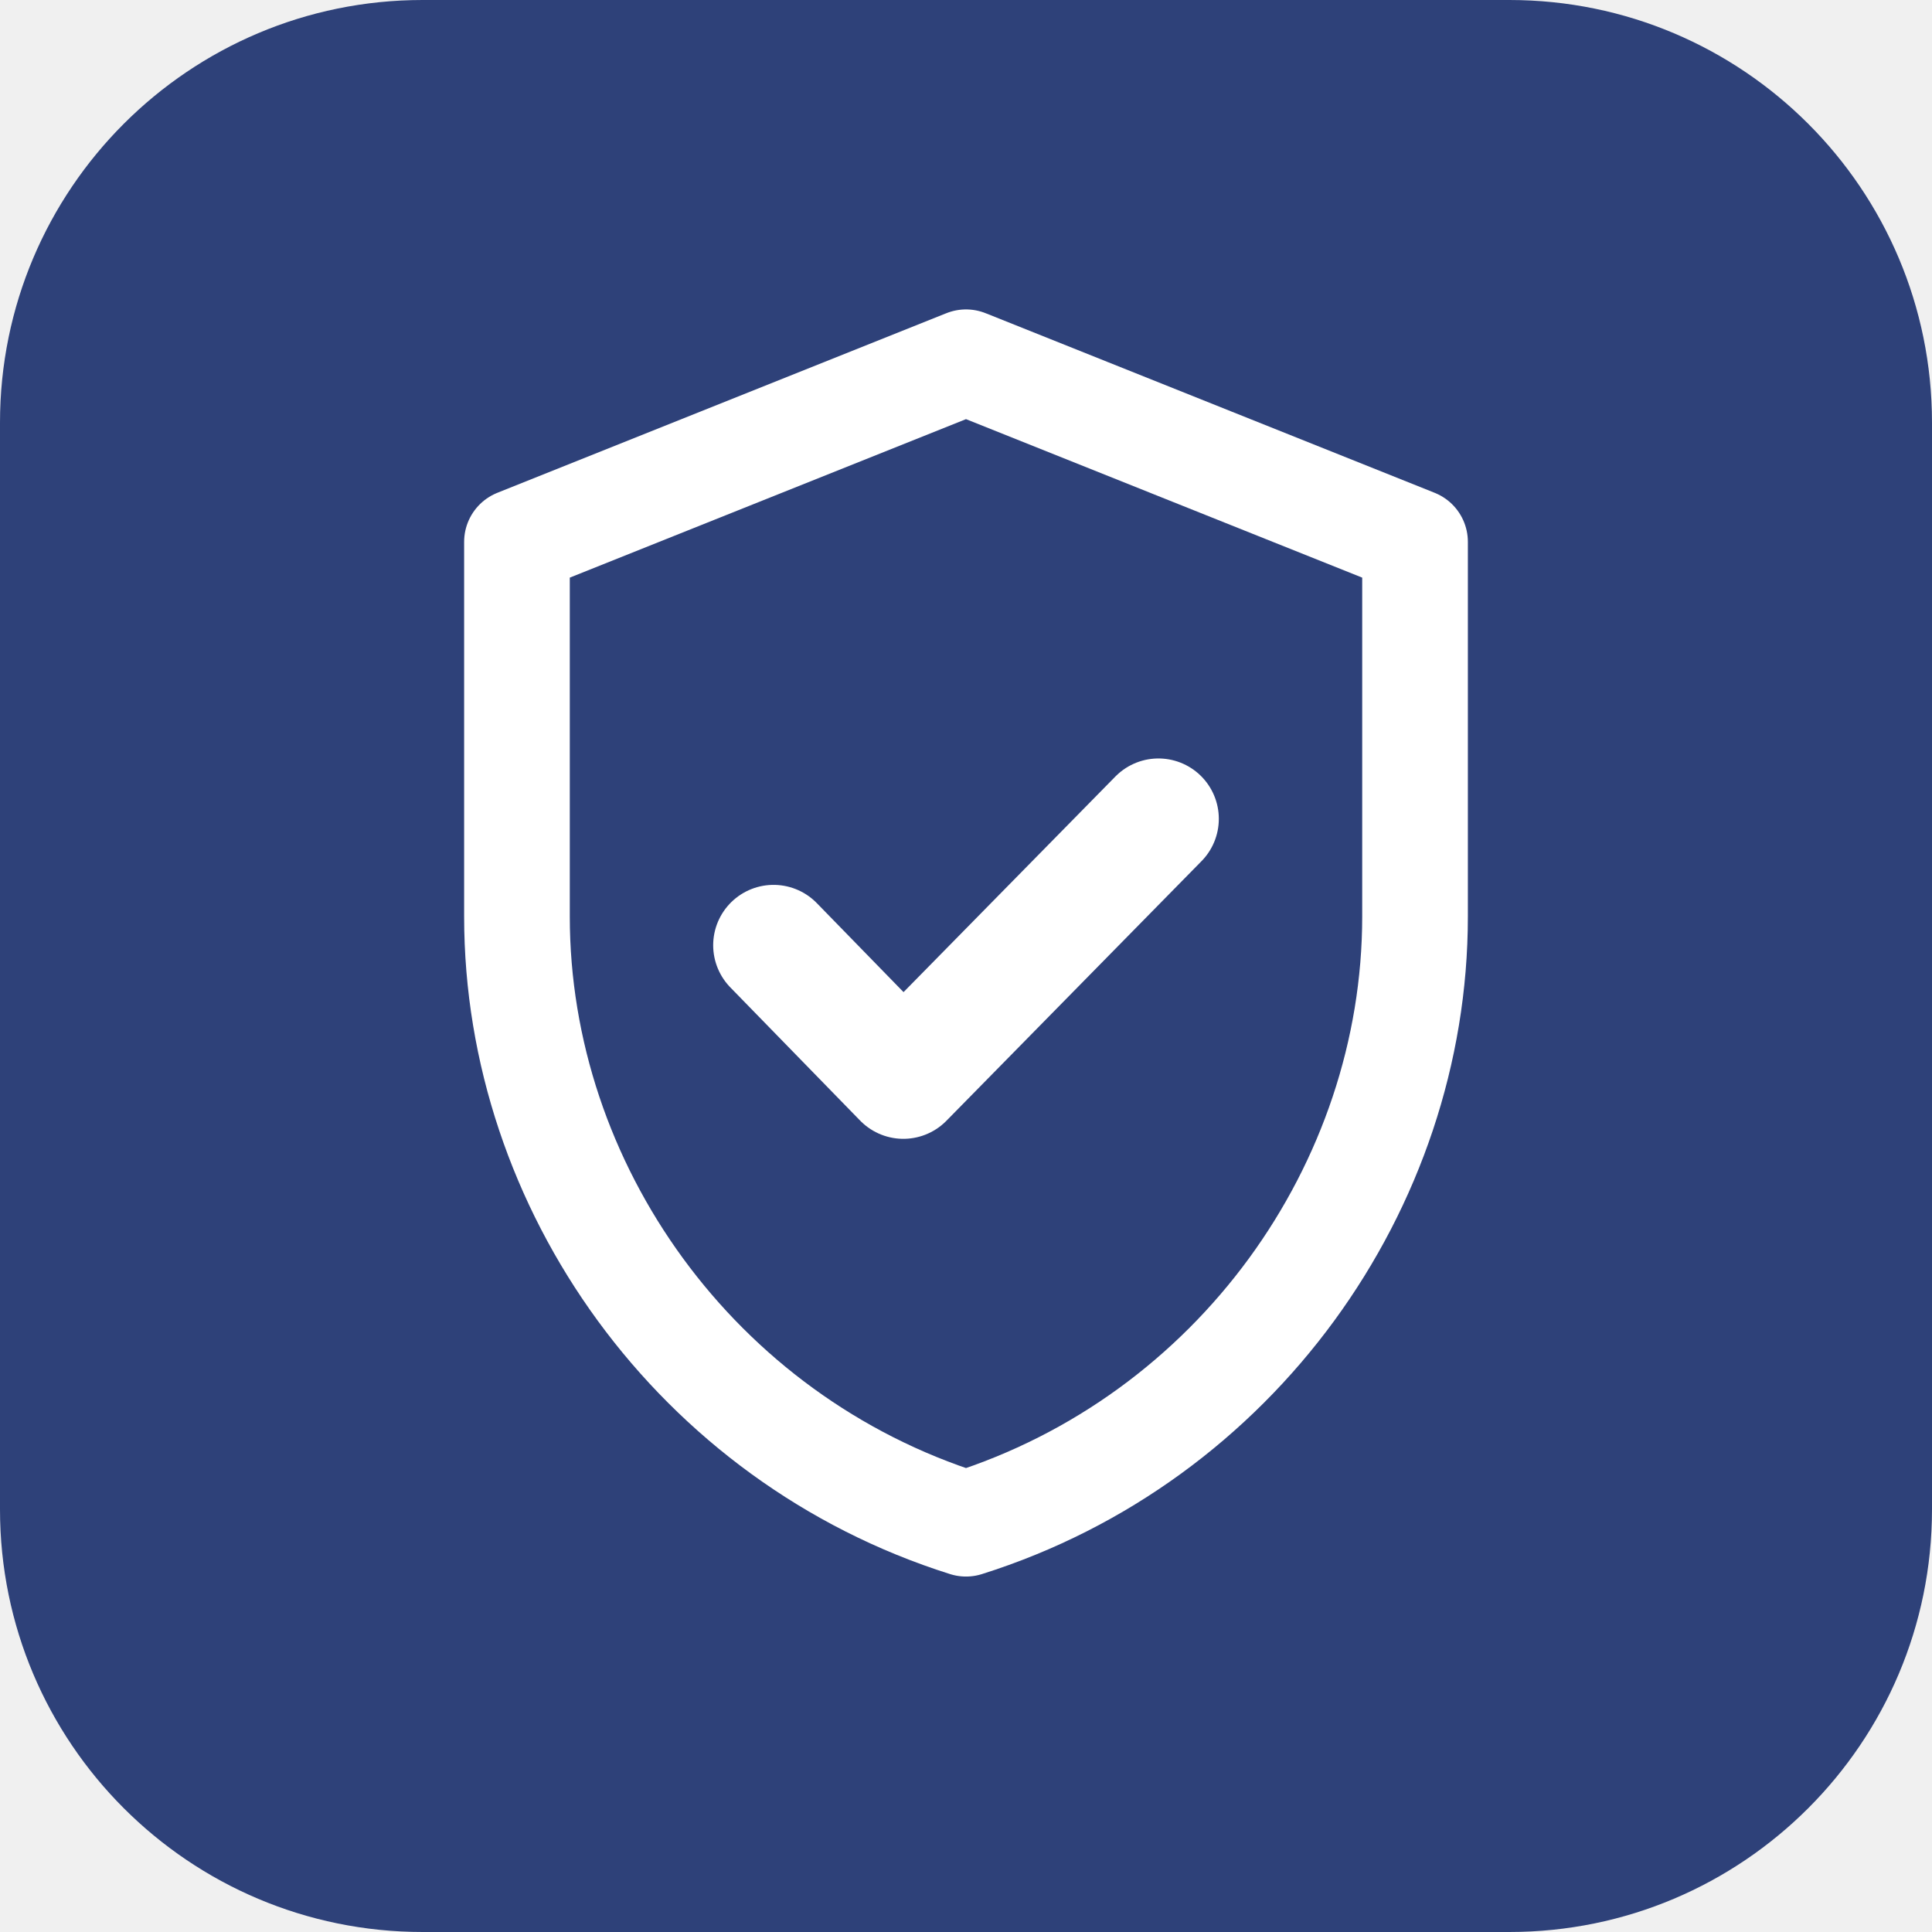
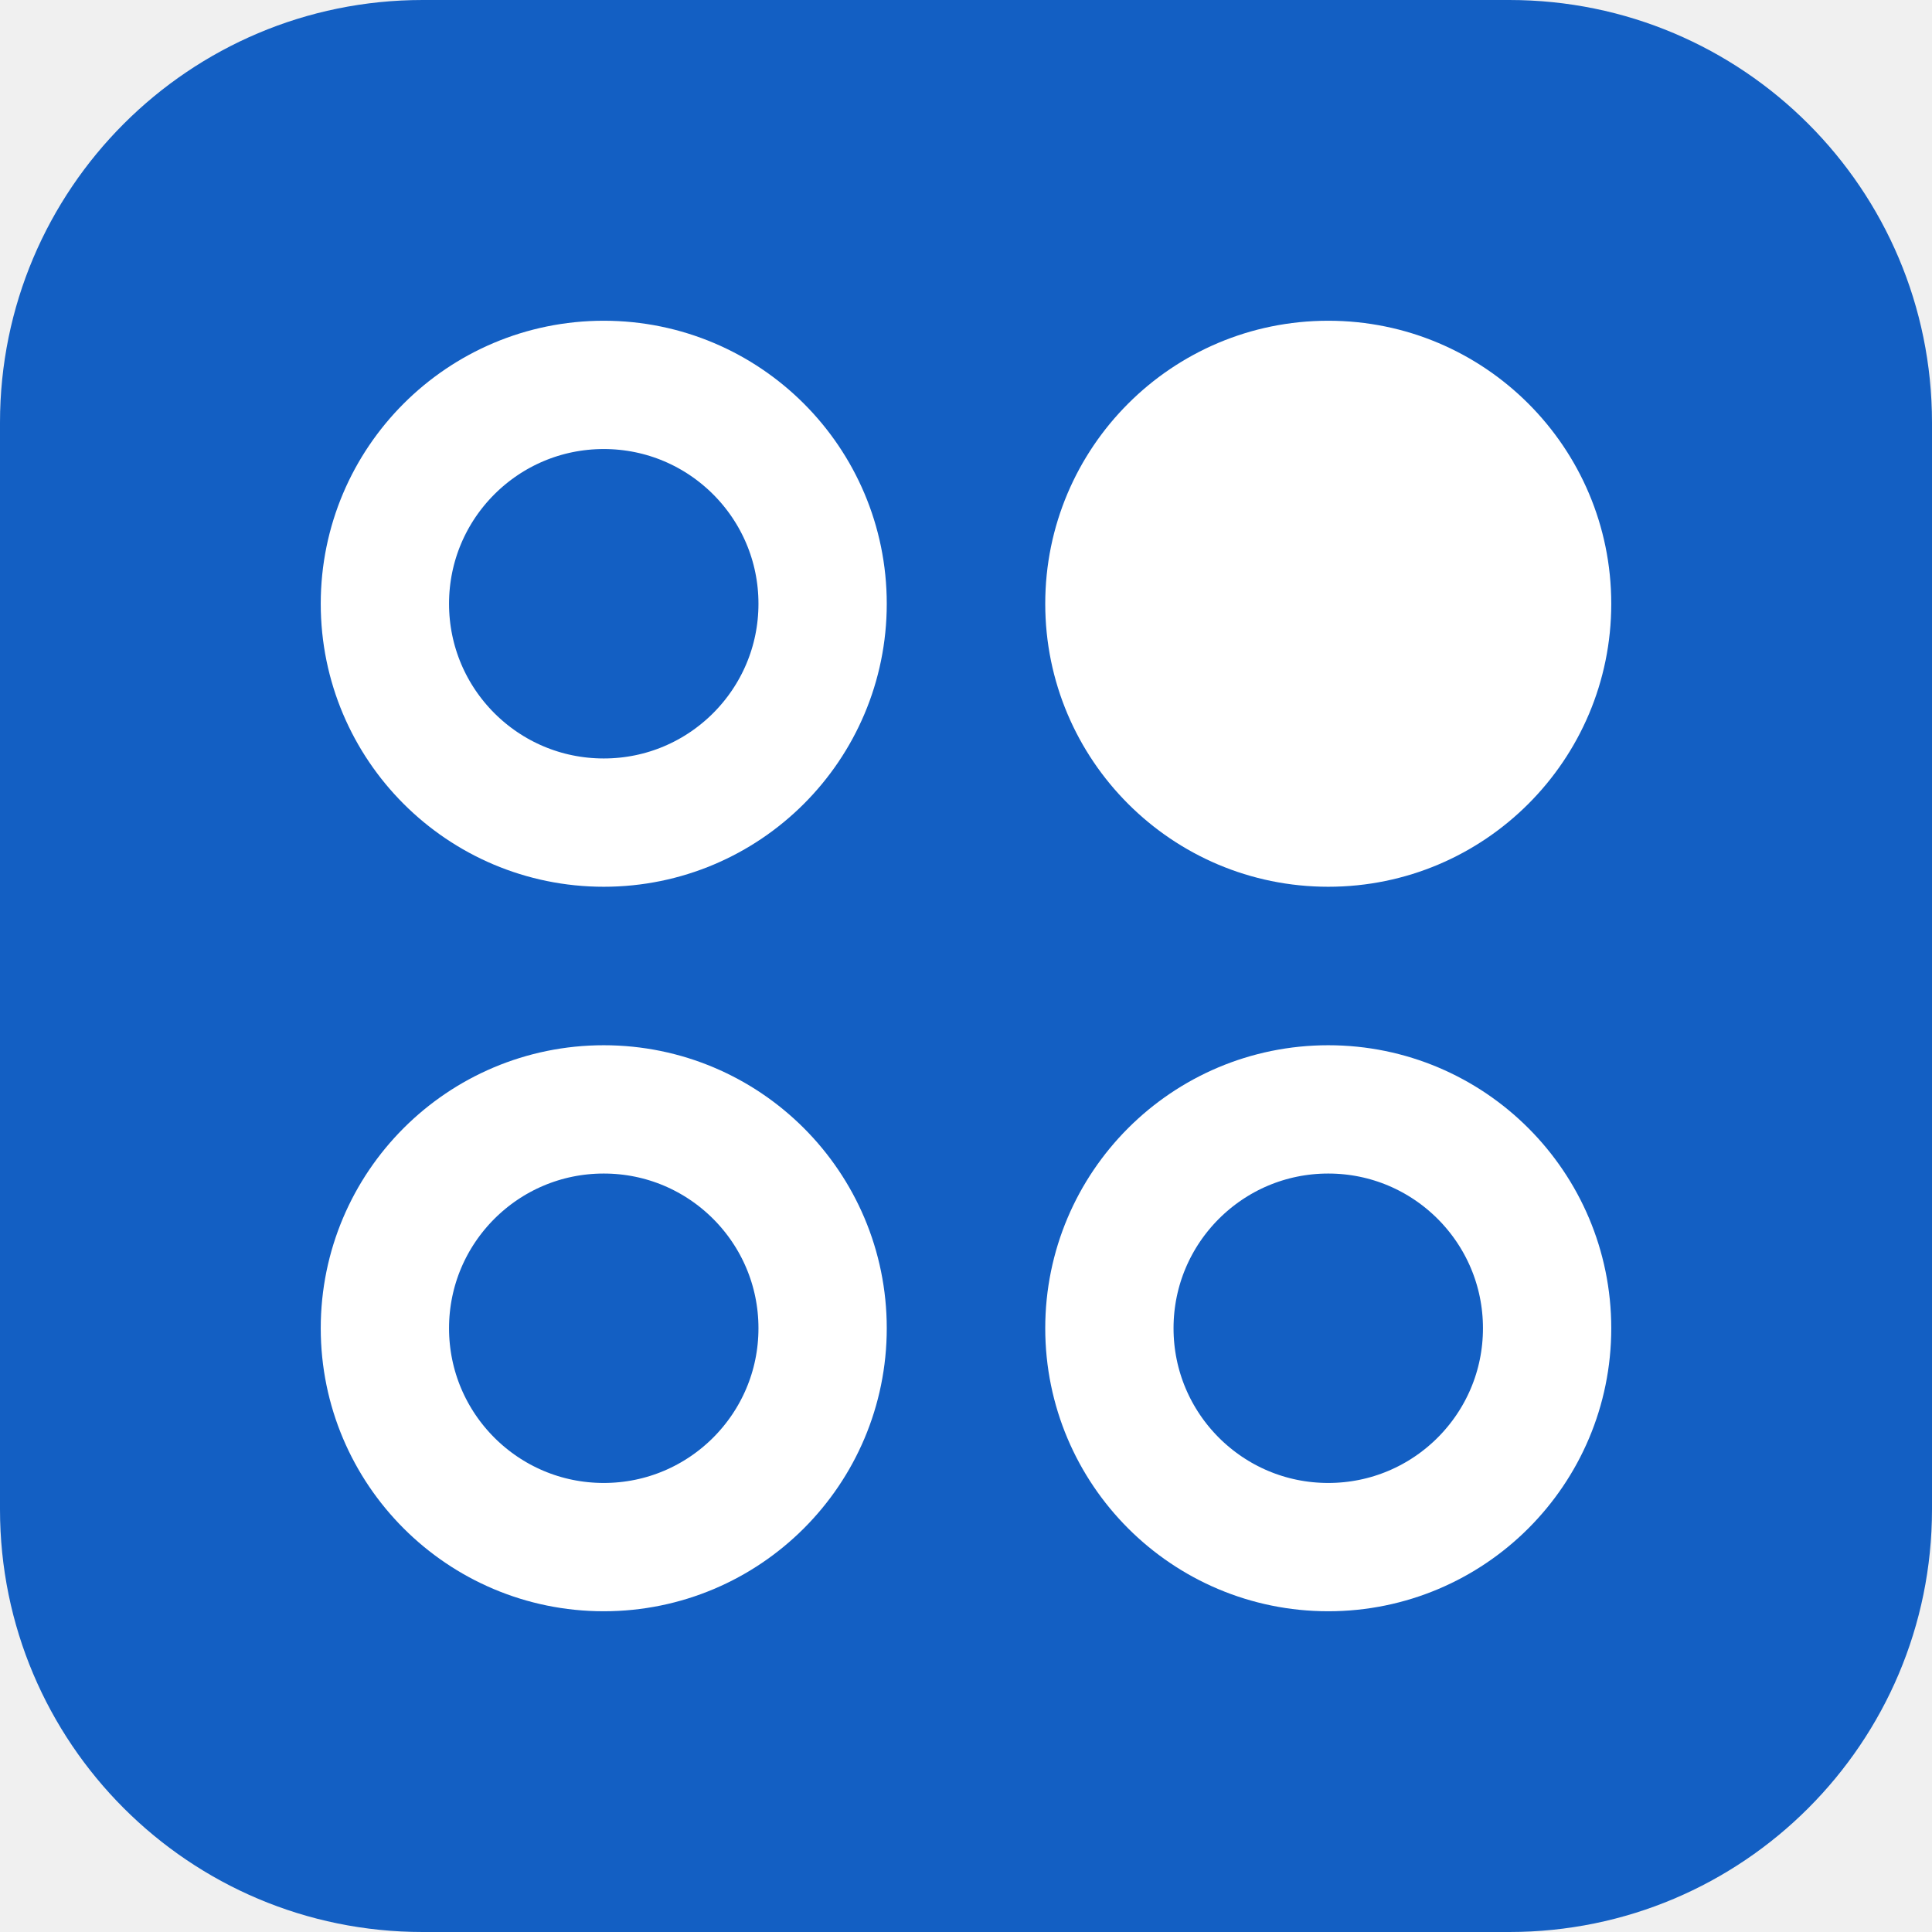
<svg xmlns="http://www.w3.org/2000/svg" viewBox="0 0 512 512" role="img" aria-label="SecureQuiz">
-   <rect width="512" height="512" rx="112" fill="#2e4179" />
-   <g fill="none" stroke="#ffffff" stroke-linecap="round" stroke-linejoin="round">
-     <path d="M256 96 137 143.6v99.3c0 71.6 47.6 138.4 119 160.9 71.4-22.5 119-89.3 119-160.9v-99.3L256 96Z" stroke-width="28" />
-     <path d="m205 250.5 34.4 35.3L307 217" stroke-width="32" />
+   <rect width="512" height="512" rx="112" fill="#135fc3" />
+   <g fill="none" stroke="#ffffff" stroke-width="34">
+     <circle cx="160" cy="160" r="58" />
+     <circle cx="160" cy="352" r="58" />
+     <circle cx="352" cy="352" r="58" />
  </g>
+   <circle cx="352" cy="160" r="75" fill="#ffffff" />
</svg>
